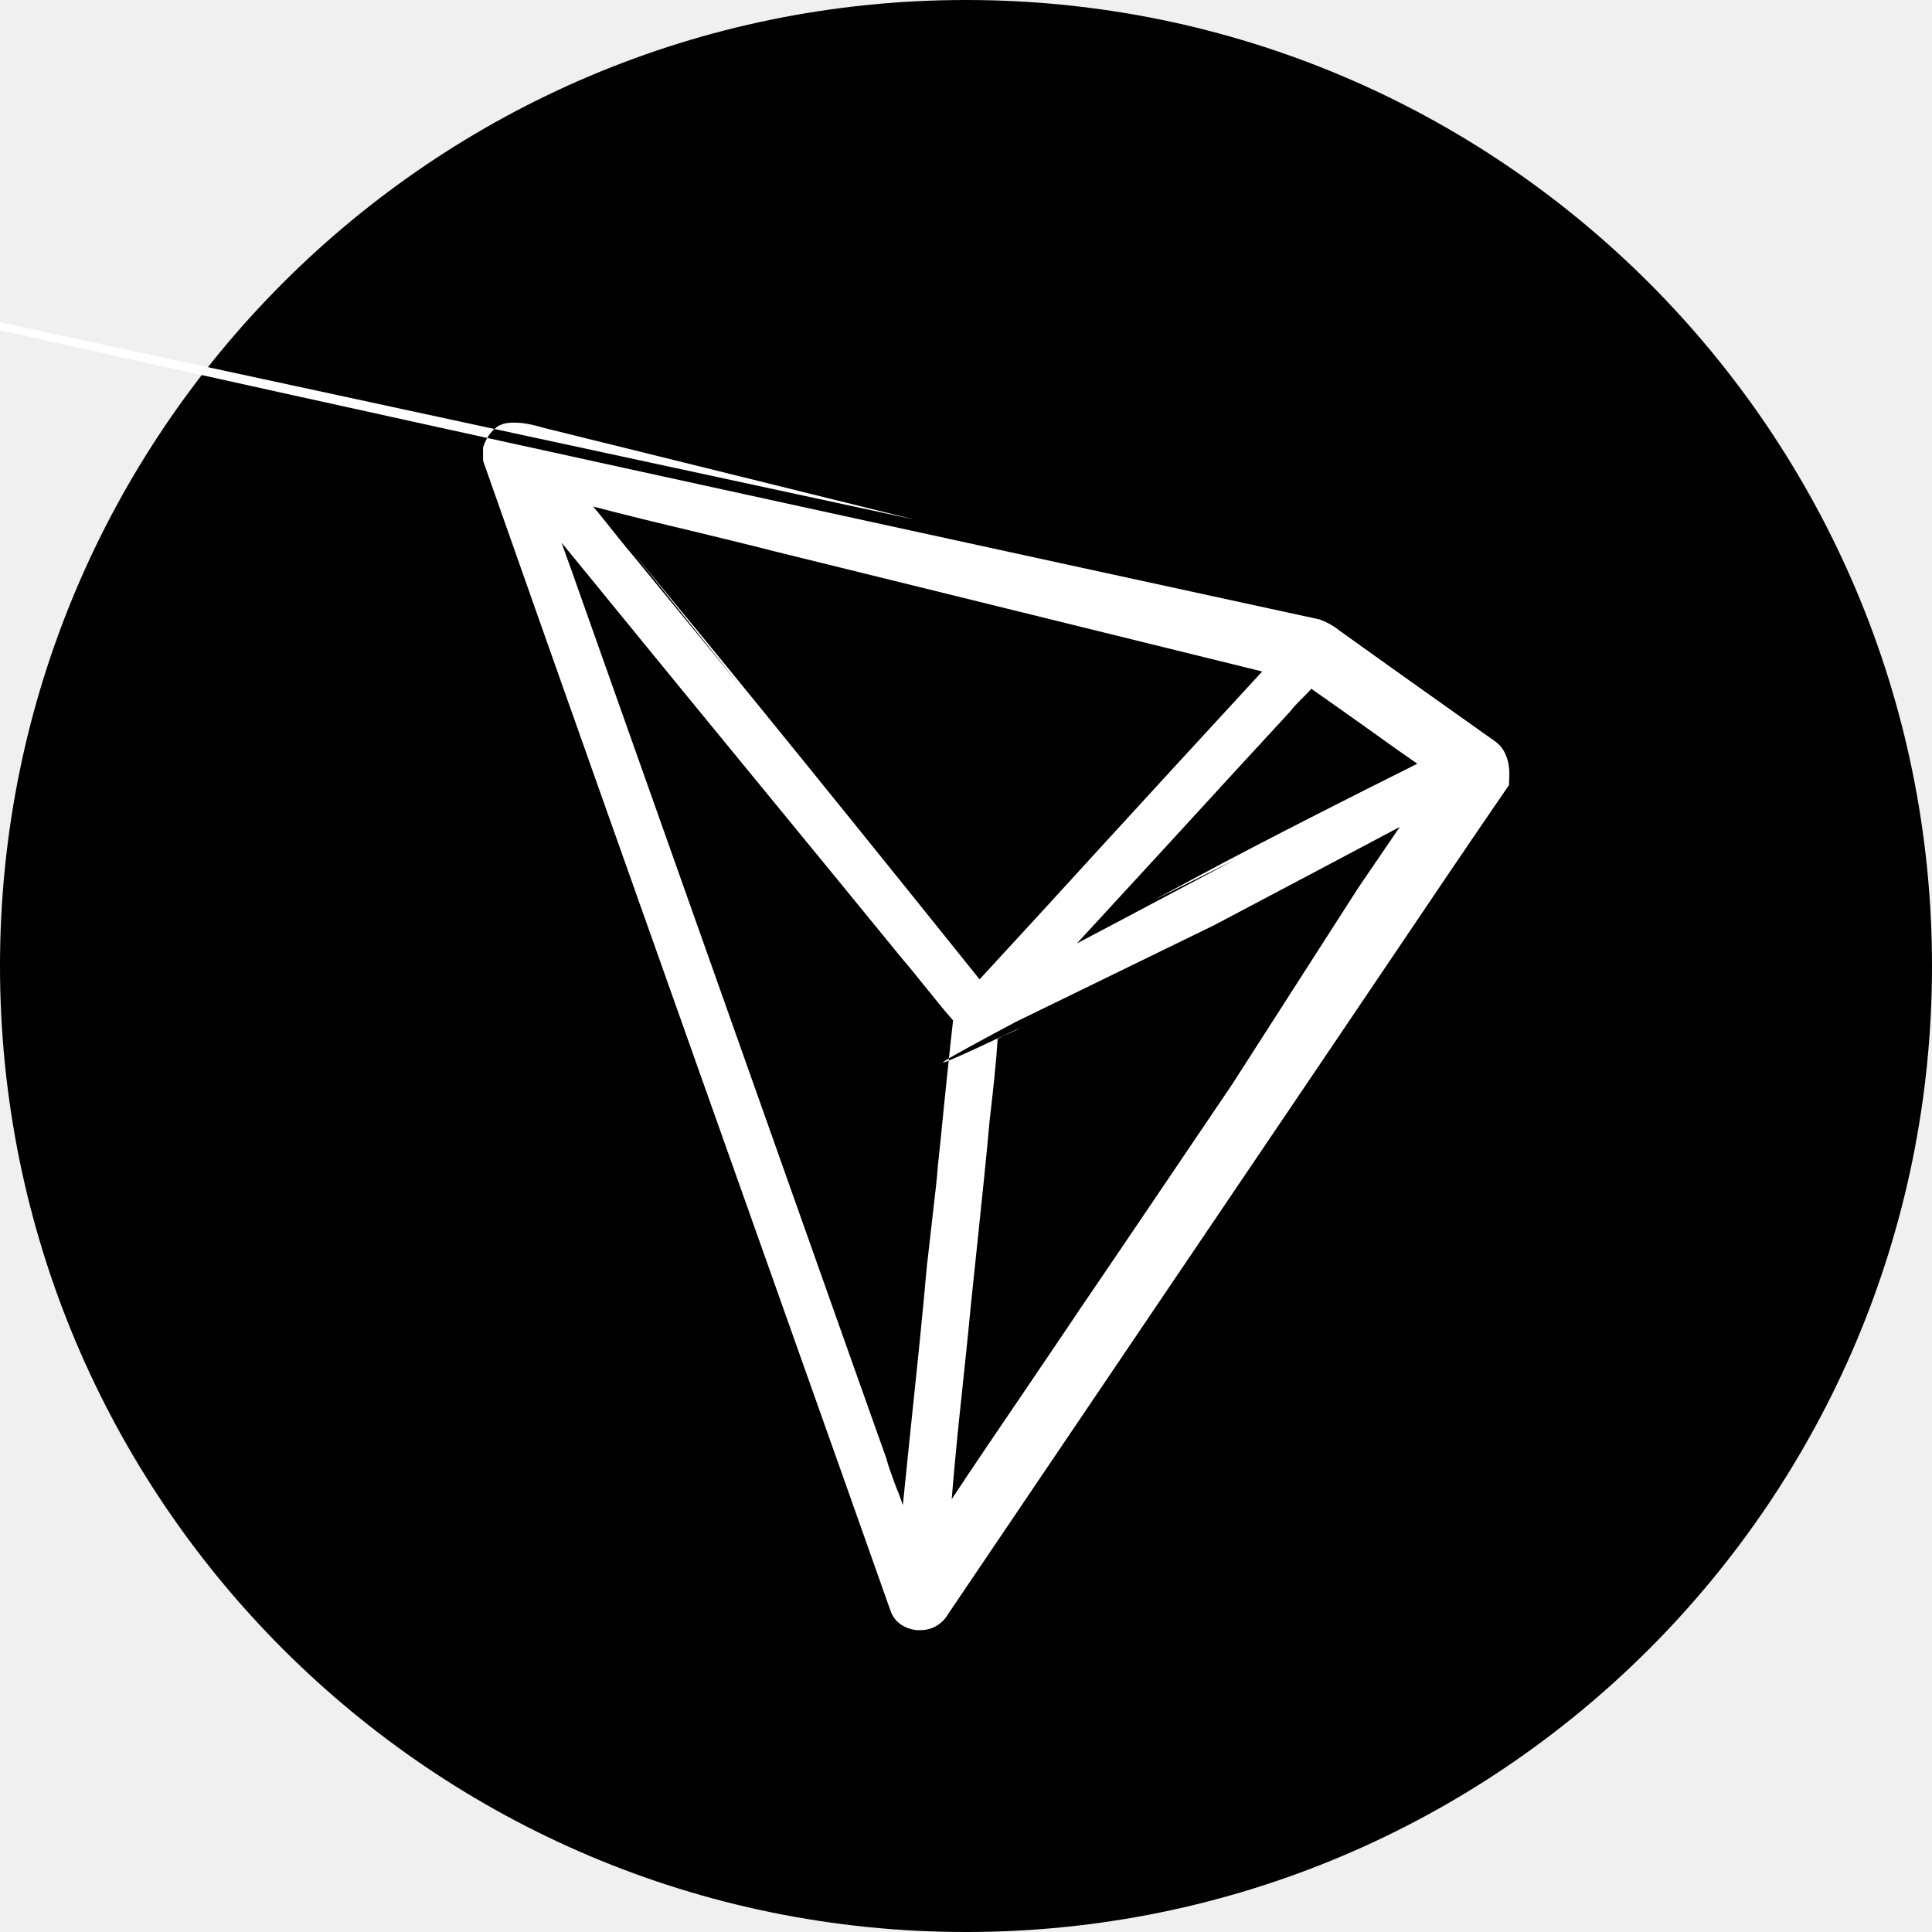
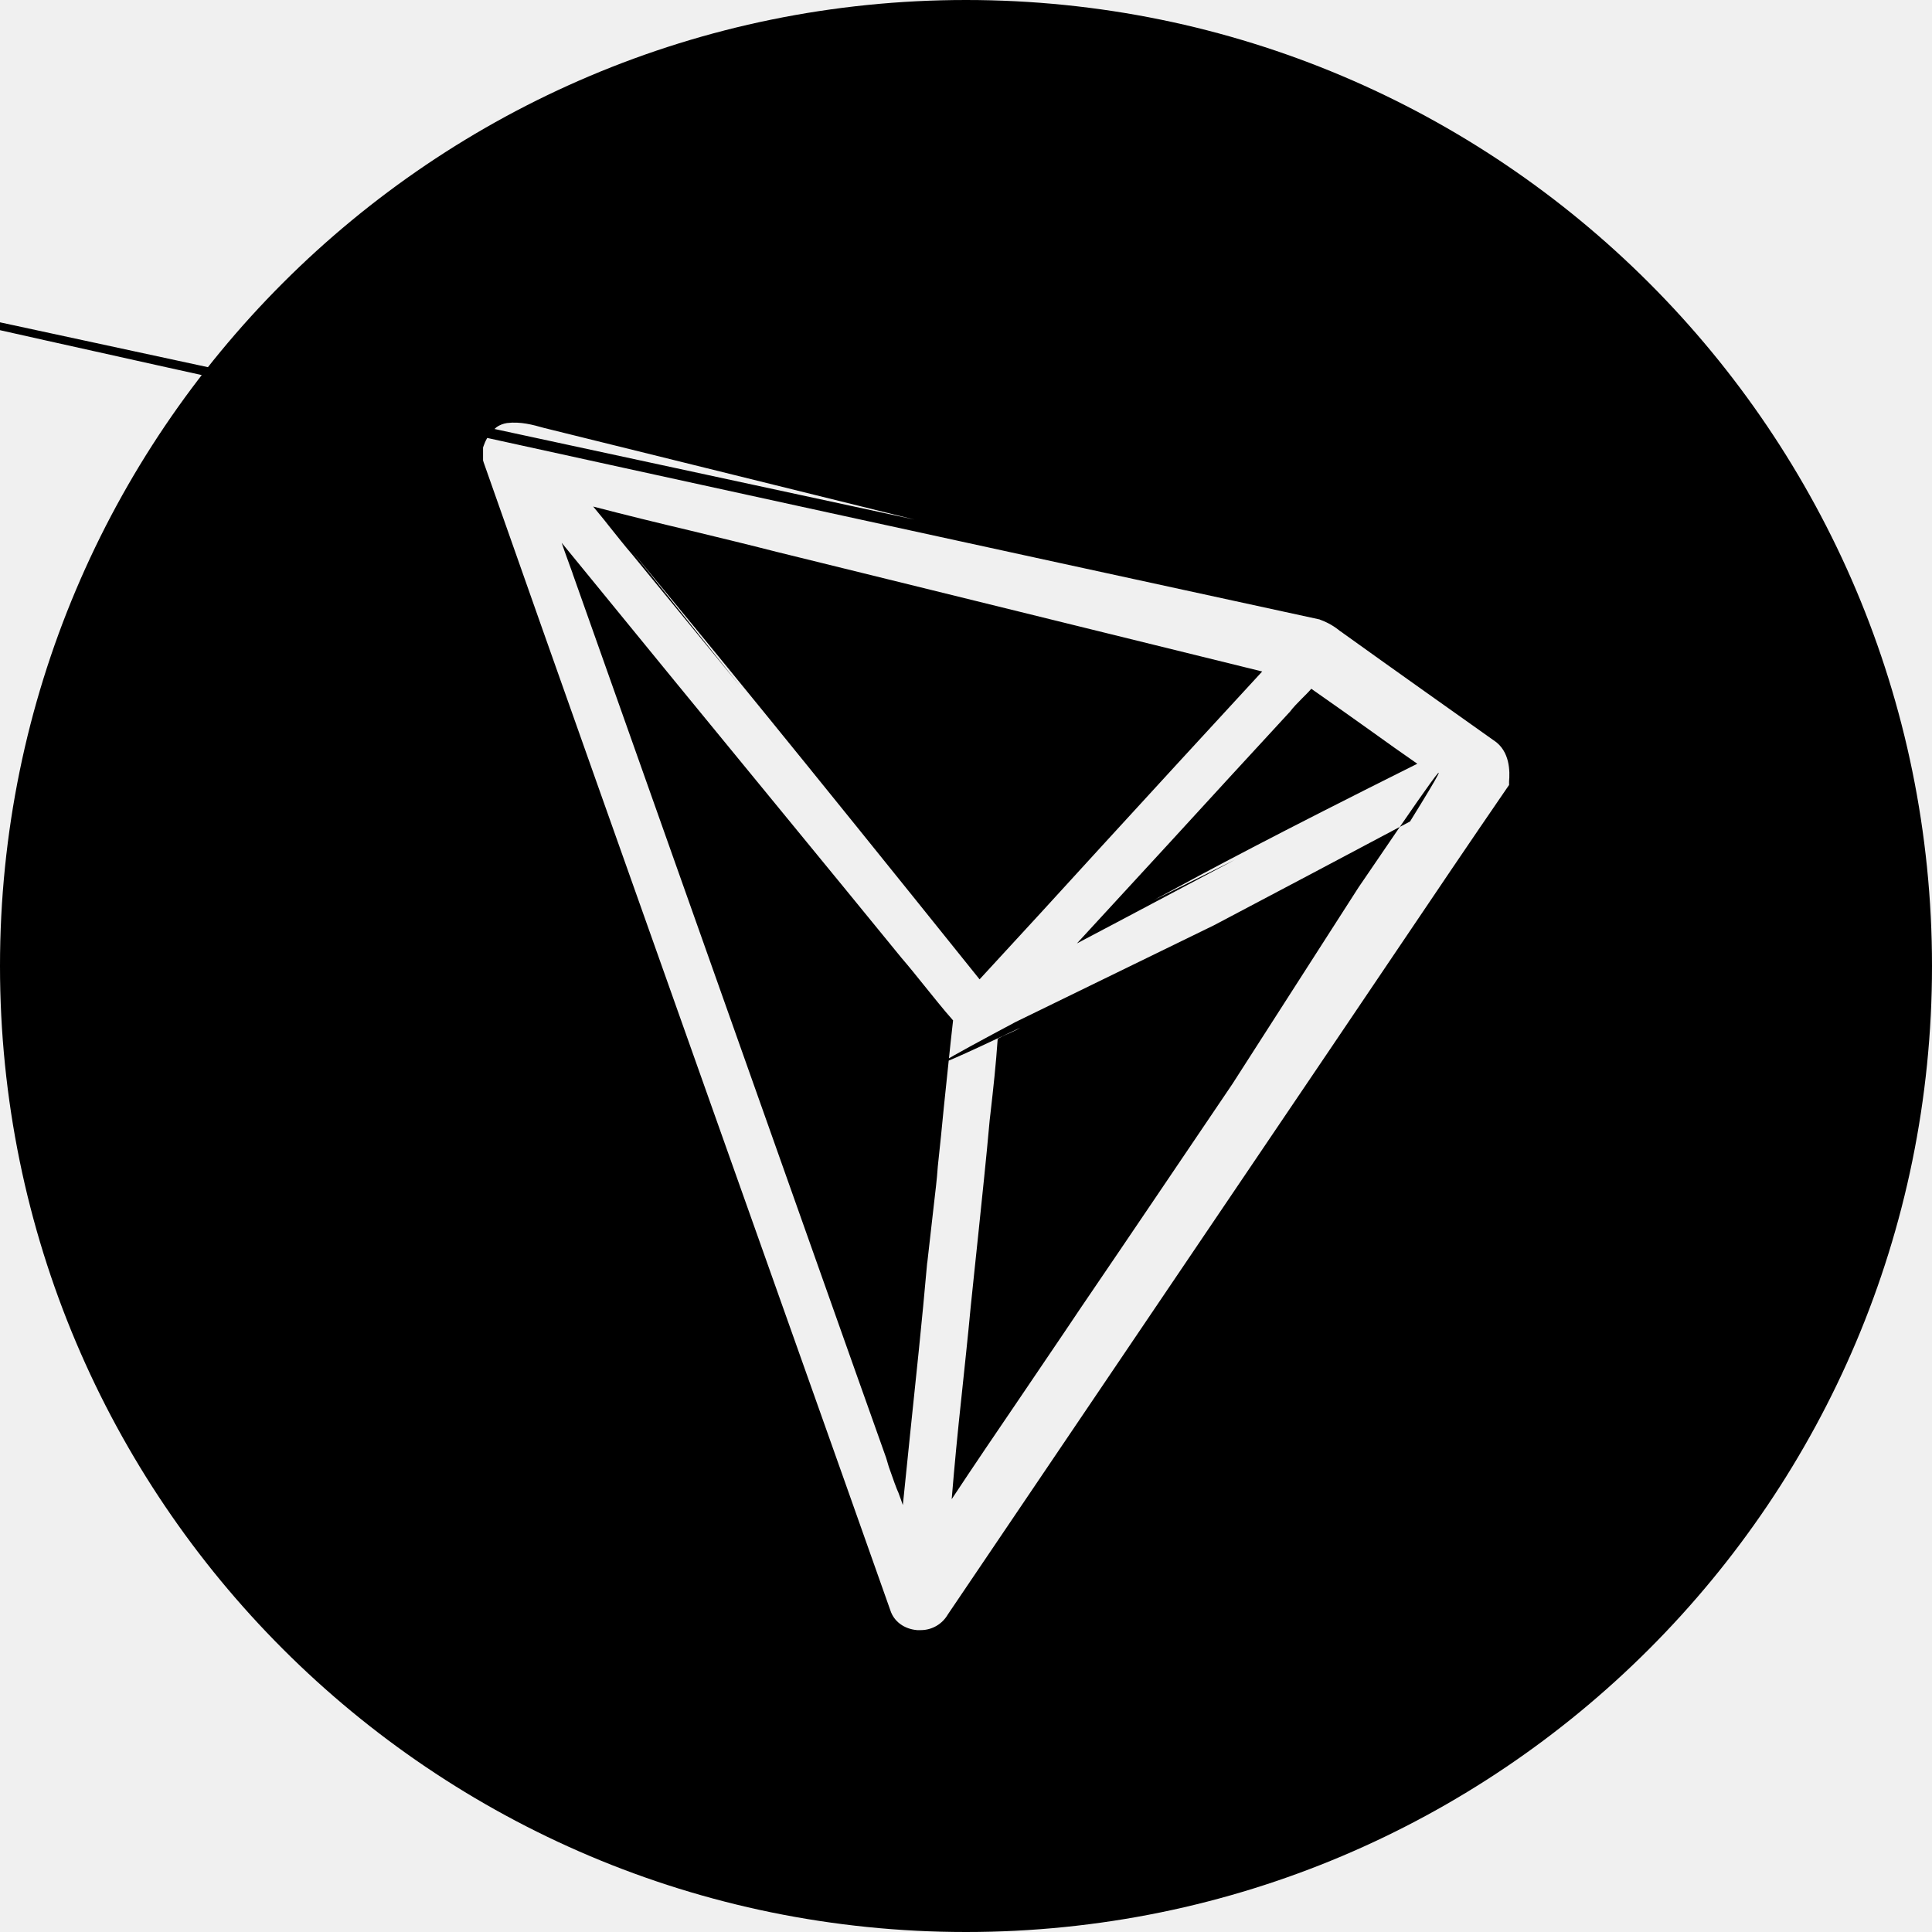
<svg xmlns="http://www.w3.org/2000/svg" version="1.1" width="32" height="32" viewBox="0 0 32 32">
-   <path fill="#000" d="M32 16c0 8.837-7.163 16-16 16s-16-7.163-16-16c0-8.837 7.163-16 16-16s16 7.163 16 16z" />
-   <path fill="#fff" d="M24.745 12.266c-0.799-0.567-1.654-1.172-2.49-1.772-0.019-0.014-0.037-0.028-0.060-0.042-0.093-0.077-0.202-0.141-0.32-0.184l-0.008-0.003-0.010-0.005c-24.348-5.287-26.601-5.857-28.852-6.43l22.143 4.776-6.141-1.519c-0.18-0.051-0.388-0.108-0.61-0.080-0.064 0.010-0.122 0.033-0.171 0.067l0.002-0.001-0.056 0.047c-0.068 0.070-0.122 0.154-0.155 0.248l-0.002 0.005-0.014 0.038v0.215l0.010 0.033c1.26 3.585 2.554 7.222 3.802 10.741 0.961 2.71 1.96 5.516 2.934 8.272 0.060 0.187 0.231 0.31 0.444 0.328h0.046c0.004 0 0.009 0 0.013 0 0.191 0 0.357-0.103 0.447-0.256l0.001-0.002 3.66-5.413c0.891-1.317 1.783-2.638 2.675-3.955l1.095-1.622c0.6-0.89 1.22-1.809 1.835-2.704l0.032-0.046v-0.057c0.014-0.164 0.018-0.501-0.25-0.68zM20.457 14.239c-0.86 0.454-1.737 0.923-2.62 1.387l1.544-1.678c0.642-0.703 1.312-1.43 1.968-2.142l0.014-0.014c0.055-0.075 0.125-0.145 0.199-0.22 0.050-0.051 0.106-0.103 0.157-0.164 0.342 0.24 0.688 0.483 1.021 0.722 0.24 0.173 0.485 0.347 0.735 0.52-2.398 1.198-3.386 1.727-4.37 2.262l1.352-0.673zM18.249 14.014c-0.661 0.726-1.345 1.471-2.024 2.207-3.148-3.922-4.446-5.502-5.747-7.079l1.782 2.224-1.783-2.175c-0.134-0.154-0.264-0.323-0.393-0.482-0.083-0.108-0.171-0.211-0.259-0.319 0.536 0.14 1.077 0.272 1.608 0.398 0.467 0.113 0.952 0.23 1.428 0.352l8.045 1.982c-0.892 0.966-1.789 1.945-2.657 2.892zM15.924 23.148c0.051-0.492 0.107-0.998 0.153-1.495 0.042-0.399 0.083-0.806 0.125-1.195 0.064-0.624 0.134-1.27 0.19-1.903l0.013-0.112c0.046-0.404 0.092-0.82 0.12-1.238 0.046-0.027 0.101-0.053 0.158-0.077l0.009-0.003c0.069-0.032 0.138-0.060 0.207-0.102-2.183 1.033-1.132 0.468-0.081-0.094l3.288-1.603c1.068-0.562 2.163-1.144 3.249-1.72 1.081-1.744 0.111-0.327-0.854 1.093l-2.090 3.257c-0.827 1.222-1.677 2.483-2.523 3.725-0.332 0.497-0.679 1.003-1.007 1.49-0.37 0.544-0.749 1.101-1.118 1.66 0.046-0.563 0.101-1.13 0.161-1.683zM9.484 9.496c-0.060-0.169-0.126-0.342-0.181-0.506 1.248 1.528 2.504 3.065 3.729 4.555 0.633 0.773 1.266 1.542 1.899 2.32 0.125 0.145 0.25 0.3 0.37 0.45 0.157 0.192 0.314 0.394 0.485 0.586-0.056 0.482-0.102 0.97-0.153 1.438-0.032 0.328-0.064 0.657-0.101 0.99v0.004c-0.014 0.21-0.042 0.422-0.065 0.628l-0.106 0.933-0.005 0.032c-0.083 0.947-0.185 1.903-0.282 2.831-0.041 0.384-0.078 0.778-0.12 1.172-0.023-0.070-0.050-0.141-0.074-0.207-0.024-0.045-0.092-0.236-0.159-0.428l-0.044-0.148-0.495-1.392-4.699-13.258z" />
+   <path fill="#000" d="M16 32c-8.837 0-16-7.163-16-16s7.163-16 16-16 16 7.163 16 16-7.163 16-16 16zM24.745 12.266c-0.799-0.567-1.654-1.172-2.49-1.772-0.019-0.014-0.037-0.028-0.060-0.042-0.093-0.077-0.202-0.141-0.32-0.184l-0.008-0.003-0.010-0.005c-24.348-5.287-26.601-5.857-28.852-6.43l22.143 4.776-6.141-1.519c-0.18-0.051-0.388-0.108-0.61-0.080-0.064 0.010-0.122 0.033-0.171 0.067l0.002-0.001-0.056 0.047c-0.068 0.070-0.122 0.154-0.155 0.248l-0.002 0.005-0.014 0.038v0.215l0.010 0.033c1.26 3.585 2.554 7.222 3.802 10.741 0.961 2.71 1.96 5.516 2.934 8.272 0.060 0.187 0.231 0.31 0.444 0.328h0.046c0.004 0 0.009 0 0.013 0 0.191 0 0.357-0.103 0.447-0.256l0.001-0.002 3.66-5.413c0.891-1.317 1.783-2.638 2.675-3.955l1.095-1.622c0.6-0.89 1.22-1.809 1.835-2.704l0.032-0.046v-0.057c0.014-0.164 0.018-0.501-0.25-0.68zM20.457 14.239c-0.86 0.454-1.737 0.923-2.62 1.387l1.544-1.678c0.642-0.703 1.312-1.43 1.968-2.142l0.014-0.014c0.055-0.075 0.125-0.145 0.199-0.22 0.050-0.051 0.106-0.103 0.157-0.164 0.342 0.24 0.688 0.483 1.021 0.722 0.24 0.173 0.485 0.347 0.735 0.52-2.398 1.198-3.386 1.727-4.37 2.262l1.352-0.673zM18.249 14.014c-0.661 0.726-1.345 1.471-2.024 2.207-3.148-3.922-4.446-5.502-5.747-7.079l1.782 2.224-1.783-2.175c-0.134-0.154-0.264-0.323-0.393-0.482-0.083-0.108-0.171-0.211-0.259-0.319 0.536 0.14 1.077 0.272 1.608 0.398 0.467 0.113 0.952 0.23 1.428 0.352l8.045 1.982c-0.892 0.966-1.789 1.945-2.657 2.892zM15.924 23.148c0.051-0.492 0.107-0.998 0.153-1.495 0.042-0.399 0.083-0.806 0.125-1.195 0.064-0.624 0.134-1.27 0.19-1.903l0.013-0.112c0.046-0.404 0.092-0.82 0.12-1.238 0.046-0.027 0.101-0.053 0.158-0.077l0.009-0.003c0.069-0.032 0.138-0.060 0.207-0.102-2.183 1.033-1.132 0.468-0.081-0.094l3.288-1.603c1.068-0.562 2.163-1.144 3.249-1.72 1.081-1.744 0.111-0.327-0.854 1.093l-2.090 3.257c-0.827 1.222-1.677 2.483-2.523 3.725-0.332 0.497-0.679 1.003-1.007 1.49-0.37 0.544-0.749 1.101-1.118 1.66 0.046-0.563 0.101-1.13 0.161-1.683zM9.484 9.496c-0.060-0.169-0.126-0.342-0.181-0.506 1.248 1.528 2.504 3.065 3.729 4.555 0.633 0.773 1.266 1.542 1.899 2.32 0.125 0.145 0.25 0.3 0.37 0.45 0.157 0.192 0.314 0.394 0.485 0.586-0.056 0.482-0.102 0.97-0.153 1.438-0.032 0.328-0.064 0.657-0.101 0.99v0.004c-0.014 0.21-0.042 0.422-0.065 0.628l-0.106 0.933-0.005 0.032c-0.083 0.947-0.185 1.903-0.282 2.831-0.041 0.384-0.078 0.778-0.12 1.172-0.023-0.070-0.050-0.141-0.074-0.207-0.024-0.045-0.092-0.236-0.159-0.428l-0.044-0.148-0.495-1.392-4.699-13.258z" />
</svg>
